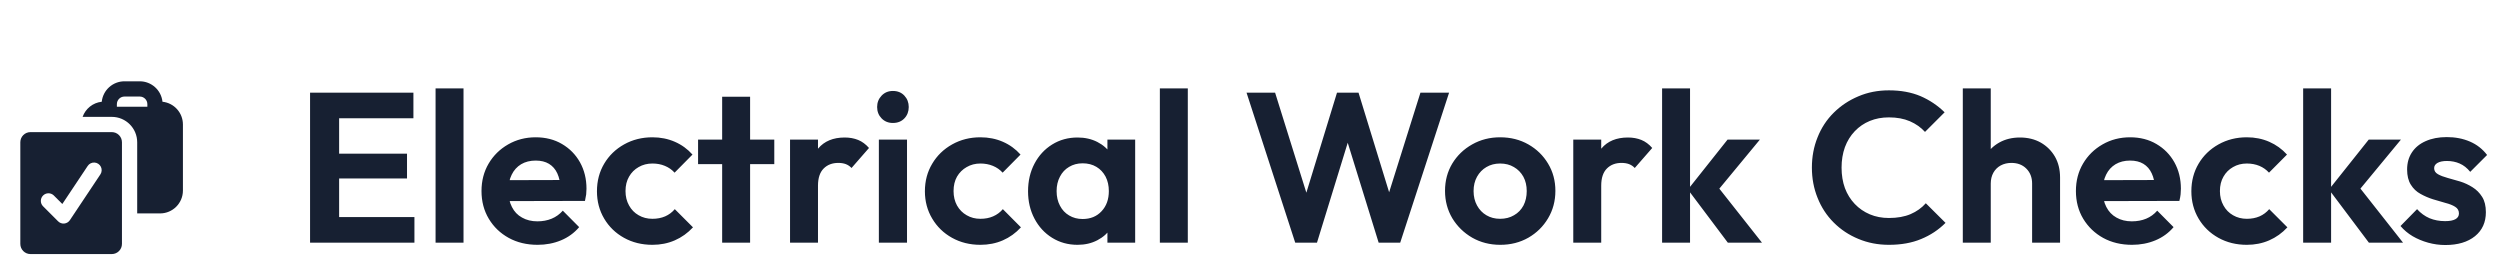
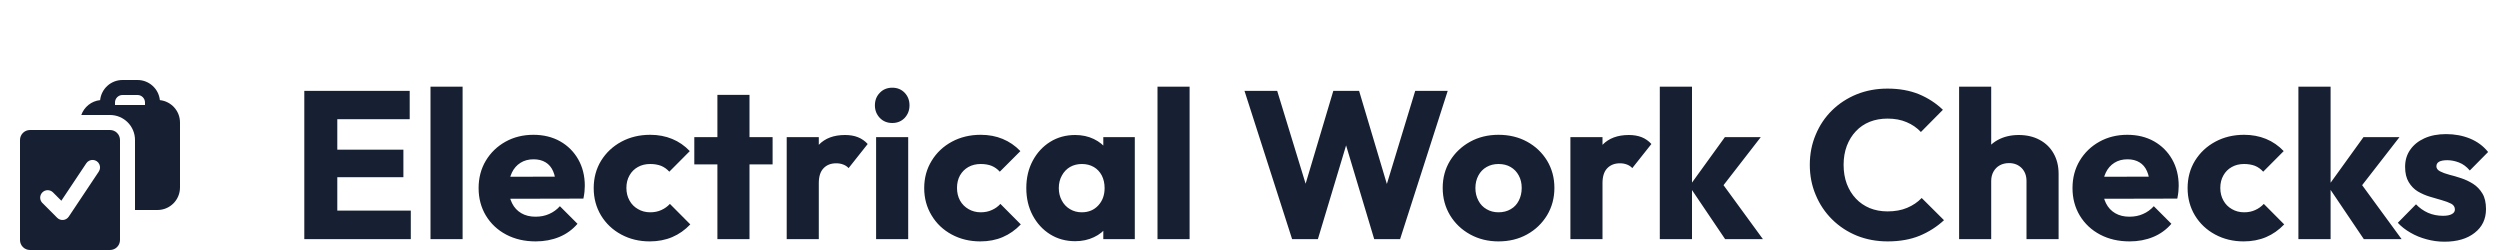
- <svg xmlns="http://www.w3.org/2000/svg" width="246" height="25" viewBox="0 0 246 25" role="img" aria-label="Electrical Work Checks">
+ <svg xmlns="http://www.w3.org/2000/svg" width="250" height="25" viewBox="0 0 250 25" role="img" aria-label="Electrical Work Checks">
  <style>
    .ink { fill: #172032; }
    @media (prefers-color-scheme: dark) {
      .ink { fill: rgb(230,234,242); }
    }
  </style>
  <g class="ink">
    <g class="ink" transform="translate(0,7) scale(1)">
      <path fill-rule="evenodd" d="M18 5.25a2.25 2.25 0 0 0-2.012-2.238A2.25 2.25 0 0 0 13.75 1h-1.5a2.25 2.25 0 0 0-2.238 2.012c-.875.092-1.6.686-1.884 1.488H11A2.5 2.5 0 0 1 13.5 7v7h2.25A2.25 2.25 0 0 0 18 11.75v-6.5ZM12.25 2.5a.75.75 0 0 0-.75.75v.25h3v-.25a.75.75 0 0 0-.75-.75h-1.5Z" clip-rule="evenodd" />
      <path fill-rule="evenodd" d="M3 6a1 1 0 0 0-1 1v10a1 1 0 0 0 1 1h8a1 1 0 0 0 1-1V7a1 1 0 0 0-1-1H3Zm6.874 4.166a.75.75 0 1 0-1.248-.832l-2.493 3.739-.853-.853a.75.75 0 0 0-1.06 1.06l1.5 1.5a.75.75 0 0 0 1.154-.114l3-4.5Z" clip-rule="evenodd" />
    </g>
-     <path d="M33.37 23.88L30.51 23.88L30.51 9.12L33.37 9.12L33.37 23.88M40.78 23.88L32.61 23.88L32.61 21.36L40.78 21.36L40.78 23.88M40.05 17.56L32.61 17.56L32.61 15.12L40.05 15.12L40.05 17.56M40.68 11.64L32.61 11.64L32.61 9.12L40.68 9.12L40.68 11.64M45.61 23.88L42.86 23.88L42.86 8.7L45.61 8.7L45.61 23.88M52.9 24.09L52.9 24.09Q51.3 24.09 50.06 23.41Q48.82 22.73 48.1 21.53Q47.38 20.33 47.38 18.8L47.38 18.8Q47.38 17.29 48.08 16.1Q48.78 14.91 50 14.21Q51.22 13.51 52.71 13.51L52.71 13.51Q54.18 13.51 55.3 14.17Q56.43 14.83 57.07 15.97Q57.71 17.12 57.71 18.57L57.71 18.57Q57.71 18.84 57.68 19.13Q57.64 19.41 57.56 19.77L57.56 19.77L49.03 19.79L49.03 17.73L56.28 17.71L55.17 18.57Q55.12 17.67 54.84 17.06Q54.56 16.45 54.02 16.12Q53.49 15.8 52.71 15.8L52.71 15.8Q51.89 15.8 51.28 16.16Q50.67 16.53 50.35 17.19Q50.02 17.85 50.02 18.76L50.02 18.76Q50.02 19.68 50.37 20.36Q50.71 21.05 51.37 21.41Q52.02 21.78 52.88 21.78L52.88 21.78Q53.65 21.78 54.28 21.52Q54.91 21.26 55.38 20.73L55.38 20.73L56.99 22.35Q56.26 23.21 55.2 23.65Q54.14 24.09 52.9 24.09M64.2 24.09L64.2 24.09Q62.64 24.09 61.4 23.4Q60.16 22.71 59.45 21.51Q58.74 20.31 58.74 18.82L58.74 18.82Q58.74 17.31 59.45 16.11Q60.16 14.91 61.41 14.21Q62.66 13.51 64.2 13.51L64.2 13.51Q65.39 13.51 66.4 13.95Q67.41 14.39 68.14 15.21L68.14 15.21L66.38 16.99Q65.98 16.55 65.42 16.32Q64.87 16.09 64.2 16.09L64.2 16.09Q63.44 16.09 62.84 16.44Q62.24 16.78 61.9 17.38Q61.55 17.98 61.55 18.8L61.55 18.8Q61.55 19.6 61.9 20.22Q62.24 20.84 62.84 21.18Q63.44 21.53 64.2 21.53L64.2 21.53Q64.89 21.53 65.45 21.29Q66 21.05 66.4 20.58L66.4 20.58L68.19 22.37Q67.41 23.21 66.4 23.65Q65.39 24.09 64.2 24.09M73.81 23.88L71.06 23.88L71.06 9.52L73.81 9.52L73.81 23.88M76.19 16.15L68.69 16.15L68.69 13.74L76.19 13.74L76.19 16.15M80.49 23.88L77.74 23.88L77.74 13.74L80.49 13.74L80.49 23.88M80.49 18.27L80.49 18.27L79.42 17.56Q79.61 15.69 80.51 14.61Q81.42 13.53 83.12 13.53L83.12 13.53Q83.85 13.53 84.44 13.77Q85.03 14.01 85.51 14.56L85.51 14.56L83.79 16.53Q83.56 16.28 83.23 16.15Q82.91 16.03 82.49 16.03L82.49 16.03Q81.6 16.03 81.05 16.58Q80.49 17.14 80.49 18.27M89.25 23.88L86.48 23.88L86.48 13.74L89.25 13.74L89.25 23.88M87.86 12.1L87.86 12.1Q87.19 12.1 86.75 11.65Q86.31 11.2 86.31 10.53L86.31 10.53Q86.31 9.87 86.75 9.41Q87.19 8.95 87.86 8.95L87.86 8.95Q88.56 8.95 88.99 9.41Q89.42 9.87 89.42 10.53L89.42 10.53Q89.42 11.2 88.99 11.65Q88.56 12.1 87.86 12.1M96.47 24.09L96.47 24.09Q94.92 24.09 93.68 23.4Q92.44 22.71 91.73 21.51Q91.01 20.31 91.01 18.82L91.01 18.82Q91.01 17.31 91.73 16.11Q92.44 14.91 93.69 14.21Q94.94 13.51 96.47 13.51L96.47 13.51Q97.67 13.51 98.68 13.95Q99.69 14.39 100.42 15.21L100.42 15.21L98.66 16.99Q98.26 16.55 97.7 16.32Q97.14 16.09 96.47 16.09L96.47 16.09Q95.72 16.09 95.12 16.44Q94.52 16.78 94.17 17.38Q93.83 17.98 93.83 18.8L93.83 18.8Q93.83 19.6 94.17 20.22Q94.52 20.84 95.12 21.18Q95.72 21.53 96.47 21.53L96.47 21.53Q97.17 21.53 97.72 21.29Q98.28 21.05 98.68 20.58L98.68 20.58L100.46 22.37Q99.69 23.21 98.68 23.65Q97.67 24.09 96.47 24.09M106.03 24.09L106.03 24.09Q104.64 24.09 103.53 23.4Q102.42 22.71 101.79 21.51Q101.16 20.31 101.16 18.82L101.16 18.82Q101.16 17.31 101.79 16.11Q102.42 14.91 103.53 14.22Q104.64 13.53 106.03 13.53L106.03 13.53Q107.12 13.53 107.98 13.97Q108.84 14.41 109.36 15.2Q109.87 15.99 109.91 16.97L109.91 16.97L109.91 20.63Q109.87 21.63 109.36 22.41Q108.84 23.19 107.98 23.64Q107.12 24.09 106.03 24.09M106.53 21.55L106.53 21.55Q107.69 21.55 108.4 20.78Q109.11 20.02 109.11 18.8L109.11 18.8Q109.11 18 108.79 17.38Q108.46 16.76 107.89 16.42Q107.31 16.07 106.53 16.07L106.53 16.07Q105.78 16.07 105.2 16.42Q104.62 16.76 104.3 17.38Q103.97 18 103.97 18.8L103.97 18.8Q103.97 19.62 104.3 20.24Q104.62 20.86 105.2 21.2Q105.78 21.55 106.53 21.55M111.7 23.88L108.97 23.88L108.97 21.15L109.41 18.67L108.97 16.24L108.97 13.74L111.7 13.74L111.7 23.88M116.88 23.88L114.13 23.88L114.13 8.7L116.88 8.7L116.88 23.88M129.59 23.88L127.45 23.88L122.66 9.12L125.47 9.12L129.02 20.48L128.08 20.48L131.56 9.12L133.68 9.12L137.17 20.48L136.2 20.48L139.77 9.12L142.59 9.12L137.78 23.88L135.66 23.88L132.15 12.54L133.08 12.54L129.59 23.88M147.63 24.09L147.63 24.09Q146.1 24.09 144.87 23.39Q143.64 22.68 142.91 21.48Q142.19 20.27 142.19 18.78L142.19 18.78Q142.19 17.29 142.9 16.1Q143.62 14.91 144.86 14.21Q146.1 13.51 147.61 13.51L147.61 13.51Q149.16 13.51 150.39 14.21Q151.62 14.91 152.33 16.1Q153.05 17.29 153.05 18.78L153.05 18.78Q153.05 20.27 152.33 21.48Q151.62 22.68 150.39 23.39Q149.16 24.09 147.63 24.09M147.61 21.53L147.61 21.53Q148.39 21.53 148.98 21.18Q149.58 20.84 149.91 20.22Q150.23 19.6 150.23 18.8L150.23 18.8Q150.23 18 149.9 17.39Q149.56 16.78 148.97 16.44Q148.39 16.09 147.61 16.09L147.61 16.09Q146.85 16.09 146.26 16.44Q145.68 16.78 145.34 17.39Q145 18 145 18.8L145 18.8Q145 19.6 145.34 20.22Q145.68 20.84 146.26 21.18Q146.85 21.53 147.61 21.53M157.56 23.88L154.81 23.88L154.81 13.74L157.56 13.74L157.56 23.88M157.56 18.27L157.56 18.27L156.49 17.56Q156.68 15.69 157.58 14.61Q158.49 13.53 160.19 13.53L160.19 13.53Q160.92 13.53 161.51 13.77Q162.1 14.01 162.58 14.56L162.58 14.56L160.86 16.53Q160.63 16.28 160.3 16.15Q159.98 16.03 159.56 16.03L159.56 16.03Q158.67 16.03 158.12 16.58Q157.56 17.14 157.56 18.27M173.38 23.88L170.02 23.88L166.09 18.65L169.99 13.74L173.17 13.74L168.59 19.28L168.69 17.94L173.38 23.88M166.3 23.88L163.55 23.88L163.55 8.7L166.3 8.7L166.3 23.88M185.87 24.09L185.87 24.09Q184.25 24.09 182.87 23.51Q181.48 22.94 180.44 21.9Q179.4 20.86 178.85 19.47Q178.29 18.09 178.29 16.49L178.29 16.49Q178.29 14.89 178.85 13.51Q179.4 12.12 180.44 11.09Q181.48 10.06 182.86 9.48Q184.23 8.89 185.87 8.89L185.87 8.89Q187.63 8.89 188.98 9.46Q190.32 10.04 191.35 11.05L191.35 11.05L189.42 12.98Q188.81 12.31 187.93 11.93Q187.05 11.55 185.87 11.55L185.87 11.55Q184.84 11.55 183.99 11.9Q183.14 12.25 182.51 12.91Q181.88 13.57 181.54 14.48Q181.21 15.4 181.21 16.49L181.21 16.49Q181.21 17.6 181.54 18.51Q181.88 19.41 182.51 20.07Q183.14 20.73 183.99 21.09Q184.84 21.45 185.87 21.45L185.87 21.45Q187.11 21.45 188 21.07Q188.89 20.69 189.5 20L189.5 20L191.44 21.93Q190.41 22.96 189.04 23.52Q187.68 24.09 185.87 24.09M202.71 23.88L199.96 23.88L199.96 18.06Q199.96 17.16 199.39 16.59Q198.83 16.03 197.92 16.03L197.92 16.03Q197.34 16.03 196.87 16.28Q196.41 16.53 196.15 16.99Q195.89 17.46 195.89 18.06L195.89 18.06L194.82 17.52Q194.82 16.32 195.32 15.43Q195.82 14.54 196.72 14.03Q197.61 13.53 198.76 13.53L198.76 13.53Q199.92 13.53 200.81 14.03Q201.7 14.54 202.21 15.42Q202.71 16.3 202.71 17.46L202.71 17.46L202.71 23.88M195.89 23.88L193.14 23.88L193.14 8.7L195.89 8.7L195.89 23.88M209.79 24.09L209.79 24.09Q208.19 24.09 206.95 23.41Q205.72 22.73 204.99 21.53Q204.27 20.33 204.27 18.8L204.27 18.8Q204.27 17.29 204.97 16.1Q205.67 14.91 206.89 14.21Q208.11 13.51 209.6 13.51L209.6 13.51Q211.07 13.51 212.19 14.17Q213.32 14.83 213.96 15.97Q214.6 17.12 214.6 18.57L214.6 18.57Q214.6 18.84 214.57 19.13Q214.54 19.41 214.45 19.77L214.45 19.77L205.93 19.79L205.93 17.73L213.17 17.71L212.06 18.57Q212.02 17.67 211.73 17.06Q211.45 16.45 210.91 16.12Q210.38 15.8 209.6 15.8L209.6 15.8Q208.78 15.8 208.17 16.16Q207.56 16.53 207.24 17.19Q206.91 17.85 206.91 18.76L206.91 18.76Q206.91 19.68 207.26 20.36Q207.61 21.05 208.26 21.41Q208.91 21.78 209.77 21.78L209.77 21.78Q210.55 21.78 211.18 21.52Q211.81 21.26 212.27 20.73L212.27 20.73L213.88 22.35Q213.15 23.21 212.09 23.65Q211.03 24.09 209.79 24.09M221.09 24.09L221.09 24.09Q219.53 24.09 218.29 23.4Q217.05 22.71 216.34 21.51Q215.63 20.31 215.63 18.82L215.63 18.82Q215.63 17.31 216.34 16.11Q217.05 14.91 218.3 14.21Q219.55 13.51 221.09 13.51L221.09 13.51Q222.28 13.51 223.29 13.95Q224.3 14.39 225.04 15.21L225.04 15.21L223.27 16.99Q222.87 16.55 222.32 16.32Q221.76 16.09 221.09 16.09L221.09 16.09Q220.33 16.09 219.73 16.44Q219.13 16.78 218.79 17.38Q218.44 17.98 218.44 18.8L218.44 18.8Q218.44 19.6 218.79 20.22Q219.13 20.84 219.73 21.18Q220.33 21.53 221.09 21.53L221.09 21.53Q221.78 21.53 222.34 21.29Q222.89 21.05 223.29 20.58L223.29 20.58L225.08 22.37Q224.3 23.21 223.29 23.65Q222.28 24.09 221.09 24.09M236.46 23.88L233.1 23.88L229.17 18.65L233.08 13.74L236.25 13.74L231.67 19.28L231.78 17.94L236.46 23.88M229.38 23.88L226.63 23.88L226.63 8.7L229.38 8.7L229.38 23.88M240.62 24.11L240.62 24.11Q239.76 24.11 238.93 23.88Q238.1 23.65 237.4 23.24Q236.71 22.83 236.21 22.24L236.21 22.24L237.84 20.58Q238.37 21.17 239.06 21.47Q239.76 21.76 240.6 21.76L240.6 21.76Q241.27 21.76 241.61 21.57Q241.96 21.38 241.96 21L241.96 21Q241.96 20.58 241.59 20.35Q241.23 20.12 240.64 19.97Q240.05 19.81 239.41 19.61Q238.77 19.41 238.18 19.08Q237.59 18.76 237.23 18.18Q236.86 17.6 236.86 16.68L236.86 16.68Q236.86 15.71 237.33 15Q237.8 14.28 238.68 13.89Q239.57 13.49 240.76 13.49L240.76 13.49Q242.02 13.49 243.04 13.93Q244.06 14.37 244.73 15.25L244.73 15.25L243.07 16.91Q242.61 16.34 242.03 16.09Q241.46 15.84 240.78 15.84L240.78 15.84Q240.18 15.84 239.85 16.03Q239.52 16.22 239.52 16.55L239.52 16.55Q239.52 16.93 239.89 17.14Q240.26 17.35 240.85 17.51Q241.44 17.67 242.08 17.86Q242.72 18.06 243.29 18.42Q243.87 18.78 244.24 19.37Q244.61 19.95 244.61 20.88L244.61 20.88Q244.61 22.37 243.54 23.24Q242.46 24.11 240.62 24.11" />
+     <path d="M33.73 23.91L30.43 23.91L30.43 9.09L33.73 9.09L33.73 23.91M41.08 23.91L32.95 23.91L32.95 21.06L41.08 21.06L41.08 23.91M40.34 17.72L32.95 17.72L32.95 14.97L40.34 14.97L40.34 17.72M40.97 11.92L32.95 11.92L32.95 9.09L40.97 9.09L40.97 11.92M46.26 23.91L43.05 23.91L43.05 8.67L46.26 8.67L46.26 23.91M53.57 24.14L53.57 24.14Q51.91 24.14 50.62 23.46Q49.33 22.78 48.59 21.56Q47.86 20.34 47.86 18.81L47.86 18.81Q47.86 17.28 48.58 16.07Q49.31 14.86 50.55 14.17Q51.79 13.48 53.34 13.48L53.34 13.48Q54.85 13.48 56.01 14.13Q57.16 14.78 57.82 15.93Q58.48 17.09 58.48 18.58L58.48 18.58Q58.48 18.85 58.45 19.16Q58.42 19.46 58.34 19.86L58.34 19.86L49.54 19.88L49.54 17.68L56.97 17.66L55.59 18.58Q55.57 17.7 55.31 17.12Q55.06 16.54 54.57 16.24Q54.07 15.93 53.36 15.93L53.36 15.93Q52.6 15.93 52.05 16.28Q51.49 16.63 51.19 17.26Q50.88 17.89 50.88 18.79L50.88 18.79Q50.88 19.69 51.21 20.33Q51.53 20.97 52.13 21.32Q52.73 21.67 53.55 21.67L53.55 21.67Q54.31 21.67 54.91 21.4Q55.52 21.14 55.99 20.62L55.99 20.62L57.75 22.38Q56.99 23.26 55.92 23.7Q54.85 24.14 53.57 24.14M64.97 24.14L64.97 24.14Q63.4 24.14 62.12 23.45Q60.84 22.76 60.1 21.54Q59.37 20.32 59.37 18.81L59.37 18.81Q59.37 17.28 60.11 16.07Q60.86 14.86 62.14 14.17Q63.42 13.48 65.02 13.48L65.02 13.48Q66.21 13.48 67.21 13.89Q68.21 14.3 68.98 15.11L68.98 15.11L66.93 17.17Q66.57 16.77 66.1 16.58Q65.62 16.4 65.02 16.4L65.02 16.4Q64.32 16.4 63.79 16.7Q63.25 17 62.95 17.54Q62.64 18.08 62.64 18.79L62.64 18.79Q62.64 19.5 62.95 20.05Q63.25 20.6 63.8 20.91Q64.34 21.23 65.02 21.23L65.02 21.23Q65.65 21.23 66.14 21Q66.63 20.78 66.99 20.39L66.99 20.39L69.03 22.44Q68.23 23.28 67.22 23.71Q66.21 24.14 64.97 24.14M74.95 23.91L71.74 23.91L71.74 9.49L74.95 9.49L74.95 23.91M77.26 16.44L69.43 16.44L69.43 13.71L77.26 13.71L77.26 16.44M81.88 23.91L78.67 23.91L78.67 13.71L81.88 13.71L81.88 23.91M81.88 18.31L81.88 18.31L80.53 17.26Q80.93 15.47 81.88 14.48Q82.82 13.5 84.5 13.5L84.5 13.5Q85.24 13.5 85.79 13.72Q86.35 13.94 86.77 14.4L86.77 14.4L84.86 16.81Q84.65 16.58 84.34 16.46Q84.02 16.33 83.62 16.33L83.62 16.33Q82.82 16.33 82.35 16.83Q81.88 17.32 81.88 18.31M90.82 23.91L87.61 23.91L87.61 13.71L90.82 13.71L90.82 23.91M89.23 12.3L89.23 12.3Q88.47 12.3 87.98 11.79Q87.49 11.27 87.49 10.54L87.49 10.54Q87.49 9.78 87.98 9.28Q88.47 8.77 89.23 8.77L89.23 8.77Q89.98 8.77 90.47 9.28Q90.95 9.78 90.95 10.54L90.95 10.54Q90.95 11.27 90.47 11.79Q89.98 12.3 89.23 12.3M98.03 24.14L98.03 24.14Q96.45 24.14 95.17 23.45Q93.89 22.76 93.16 21.54Q92.42 20.32 92.42 18.81L92.42 18.81Q92.42 17.28 93.17 16.07Q93.91 14.86 95.19 14.17Q96.47 13.48 98.07 13.48L98.07 13.48Q99.27 13.48 100.26 13.89Q101.26 14.3 102.04 15.11L102.04 15.11L99.98 17.17Q99.62 16.77 99.15 16.58Q98.68 16.4 98.07 16.4L98.07 16.4Q97.38 16.4 96.84 16.7Q96.31 17 96 17.54Q95.7 18.08 95.7 18.79L95.7 18.79Q95.7 19.5 96 20.05Q96.31 20.6 96.85 20.91Q97.4 21.23 98.07 21.23L98.07 21.23Q98.7 21.23 99.19 21Q99.69 20.78 100.04 20.39L100.04 20.39L102.08 22.44Q101.28 23.28 100.27 23.71Q99.27 24.14 98.03 24.14M107.52 24.12L107.52 24.12Q106.11 24.12 105.01 23.43Q103.91 22.74 103.27 21.54Q102.63 20.34 102.63 18.81L102.63 18.81Q102.63 17.28 103.27 16.08Q103.91 14.88 105.01 14.19Q106.11 13.5 107.52 13.5L107.52 13.5Q108.55 13.5 109.38 13.9Q110.21 14.3 110.73 15Q111.26 15.7 111.32 16.61L111.32 16.61L111.32 21.02Q111.26 21.92 110.74 22.62Q110.23 23.33 109.39 23.72Q108.55 24.12 107.52 24.12M108.17 21.23L108.17 21.23Q109.2 21.23 109.83 20.54Q110.46 19.86 110.46 18.81L110.46 18.81Q110.46 18.1 110.18 17.55Q109.89 17 109.38 16.7Q108.86 16.4 108.19 16.4L108.19 16.4Q107.52 16.4 107 16.7Q106.49 17 106.19 17.55Q105.88 18.1 105.88 18.81L105.88 18.81Q105.88 19.5 106.18 20.05Q106.47 20.6 106.99 20.91Q107.52 21.23 108.17 21.23M113.48 23.91L110.33 23.91L110.33 21.16L110.82 18.68L110.33 16.21L110.33 13.71L113.48 13.71L113.48 23.91M118.96 23.91L115.75 23.91L115.75 8.67L118.96 8.67L118.96 23.91M131.79 23.91L129.21 23.91L124.45 9.09L127.72 9.09L131.21 20.49L129.93 20.49L133.33 9.09L135.91 9.09L139.31 20.49L138.05 20.49L141.52 9.09L144.77 9.09L140.01 23.91L137.42 23.91L134 12.51L135.22 12.51L131.79 23.91M149.85 24.14L149.85 24.14Q148.28 24.14 147.01 23.44Q145.74 22.74 145 21.52Q144.27 20.3 144.27 18.79L144.27 18.79Q144.27 17.28 145 16.08Q145.74 14.88 147 14.18Q148.26 13.48 149.85 13.48L149.85 13.48Q151.45 13.48 152.71 14.17Q153.97 14.86 154.71 16.07Q155.44 17.28 155.44 18.79L155.44 18.79Q155.44 20.3 154.71 21.52Q153.97 22.74 152.71 23.44Q151.45 24.14 149.85 24.14M149.85 21.23L149.85 21.23Q150.55 21.23 151.07 20.92Q151.6 20.62 151.88 20.06Q152.17 19.5 152.17 18.79L152.17 18.79Q152.17 18.08 151.87 17.54Q151.58 17 151.06 16.7Q150.55 16.4 149.85 16.4L149.85 16.4Q149.18 16.4 148.66 16.7Q148.13 17 147.84 17.55Q147.54 18.1 147.54 18.81L147.54 18.81Q147.54 19.5 147.84 20.06Q148.13 20.62 148.66 20.92Q149.18 21.23 149.85 21.23M160.25 23.91L157.04 23.91L157.04 13.71L160.25 13.71L160.25 23.91M160.25 18.31L160.25 18.31L158.91 17.26Q159.3 15.47 160.25 14.48Q161.2 13.5 162.88 13.5L162.88 13.5Q163.61 13.5 164.17 13.72Q164.72 13.94 165.14 14.4L165.14 14.4L163.23 16.81Q163.02 16.58 162.71 16.46Q162.39 16.33 161.99 16.33L161.99 16.33Q161.2 16.33 160.72 16.83Q160.25 17.32 160.25 18.31M176.29 23.91L172.51 23.91L168.94 18.62L172.49 13.71L176.08 13.71L171.8 19.23L171.91 17.91L176.29 23.91M169.2 23.91L165.98 23.91L165.98 8.67L169.2 8.67L169.2 23.91M188.77 24.14L188.77 24.14Q187.11 24.14 185.69 23.57Q184.27 22.99 183.21 21.94Q182.15 20.89 181.57 19.49Q180.98 18.1 180.98 16.48L180.98 16.48Q180.98 14.86 181.57 13.47Q182.15 12.07 183.2 11.04Q184.25 10.01 185.67 9.43Q187.09 8.86 188.75 8.86L188.75 8.86Q190.51 8.86 191.89 9.42Q193.26 9.99 194.29 10.98L194.29 10.98L192.09 13.2Q191.5 12.57 190.67 12.22Q189.84 11.86 188.75 11.86L188.75 11.86Q187.78 11.86 186.97 12.18Q186.16 12.51 185.59 13.12Q185.01 13.73 184.68 14.59Q184.36 15.45 184.36 16.48L184.36 16.48Q184.36 17.53 184.68 18.39Q185.01 19.25 185.59 19.86Q186.16 20.47 186.97 20.81Q187.78 21.14 188.75 21.14L188.75 21.14Q189.88 21.14 190.72 20.78Q191.56 20.43 192.17 19.8L192.17 19.8L194.4 22.02Q193.33 23.01 191.95 23.58Q190.57 24.14 188.77 24.14M205.86 23.91L202.65 23.91L202.65 18.1Q202.65 17.3 202.16 16.8Q201.66 16.31 200.91 16.31L200.91 16.31Q200.38 16.31 199.98 16.53Q199.58 16.75 199.35 17.16Q199.12 17.57 199.12 18.1L199.12 18.1L197.88 17.49Q197.88 16.29 198.39 15.39Q198.89 14.48 199.79 13.99Q200.7 13.5 201.87 13.5L201.87 13.5Q203.07 13.5 203.97 13.99Q204.88 14.48 205.37 15.36Q205.86 16.23 205.86 17.38L205.86 17.38L205.86 23.91M199.12 23.91L195.91 23.91L195.91 8.67L199.12 8.67L199.12 23.91M212.96 24.14L212.96 24.14Q211.3 24.14 210.01 23.46Q208.72 22.78 207.98 21.56Q207.25 20.34 207.25 18.81L207.25 18.81Q207.25 17.28 207.97 16.07Q208.7 14.86 209.94 14.17Q211.18 13.48 212.73 13.48L212.73 13.48Q214.24 13.48 215.4 14.13Q216.55 14.78 217.21 15.93Q217.87 17.09 217.87 18.58L217.87 18.58Q217.87 18.85 217.84 19.16Q217.81 19.46 217.73 19.86L217.73 19.86L208.93 19.88L208.93 17.68L216.36 17.66L214.98 18.58Q214.96 17.7 214.7 17.12Q214.45 16.54 213.96 16.24Q213.46 15.93 212.75 15.93L212.75 15.93Q211.99 15.93 211.44 16.28Q210.88 16.63 210.58 17.26Q210.27 17.89 210.27 18.79L210.27 18.79Q210.27 19.69 210.6 20.33Q210.92 20.97 211.52 21.32Q212.12 21.67 212.94 21.67L212.94 21.67Q213.7 21.67 214.3 21.4Q214.91 21.14 215.38 20.62L215.38 20.62L217.14 22.38Q216.38 23.26 215.31 23.7Q214.24 24.14 212.96 24.14M224.36 24.14L224.36 24.14Q222.79 24.14 221.51 23.45Q220.23 22.76 219.49 21.54Q218.76 20.32 218.76 18.81L218.76 18.81Q218.76 17.28 219.5 16.07Q220.25 14.86 221.53 14.17Q222.81 13.48 224.41 13.48L224.41 13.48Q225.6 13.48 226.6 13.89Q227.6 14.3 228.37 15.11L228.37 15.11L226.32 17.17Q225.96 16.77 225.49 16.58Q225.01 16.4 224.41 16.4L224.41 16.4Q223.71 16.4 223.18 16.7Q222.64 17 222.34 17.54Q222.03 18.08 222.03 18.79L222.03 18.79Q222.03 19.5 222.34 20.05Q222.64 20.6 223.19 20.91Q223.73 21.23 224.41 21.23L224.41 21.23Q225.04 21.23 225.53 21Q226.02 20.78 226.38 20.39L226.38 20.39L228.42 22.44Q227.62 23.28 226.61 23.71Q225.6 24.14 224.36 24.14M240.16 23.91L236.38 23.91L232.81 18.62L236.35 13.71L239.95 13.71L235.66 19.23L235.77 17.91L240.16 23.91M233.06 23.91L229.84 23.91L229.84 8.67L233.06 8.67L233.06 23.91M244.44 24.17L244.44 24.17Q243.54 24.17 242.66 23.93Q241.79 23.7 241.05 23.27Q240.3 22.84 239.78 22.28L239.78 22.28L241.6 20.43Q242.11 20.97 242.8 21.28Q243.49 21.58 244.31 21.58L244.31 21.58Q244.88 21.58 245.18 21.41Q245.49 21.25 245.49 20.95L245.49 20.95Q245.49 20.57 245.12 20.37Q244.75 20.18 244.19 20.02Q243.62 19.86 242.99 19.67Q242.36 19.48 241.79 19.15Q241.23 18.81 240.87 18.21Q240.51 17.61 240.51 16.69L240.51 16.69Q240.51 15.7 241.02 14.98Q241.52 14.25 242.44 13.83Q243.37 13.41 244.61 13.41L244.61 13.41Q245.91 13.41 247.01 13.86Q248.11 14.32 248.81 15.2L248.81 15.2L246.98 17.05Q246.5 16.48 245.9 16.25Q245.3 16.02 244.73 16.02L244.73 16.02Q244.19 16.02 243.91 16.17Q243.64 16.33 243.64 16.63L243.64 16.63Q243.64 16.94 244 17.13Q244.36 17.32 244.92 17.47Q245.49 17.61 246.12 17.82Q246.75 18.03 247.32 18.39Q247.88 18.75 248.24 19.35Q248.6 19.94 248.6 20.91L248.6 20.91Q248.6 22.4 247.47 23.28Q246.35 24.17 244.44 24.17" />
  </g>
</svg>
